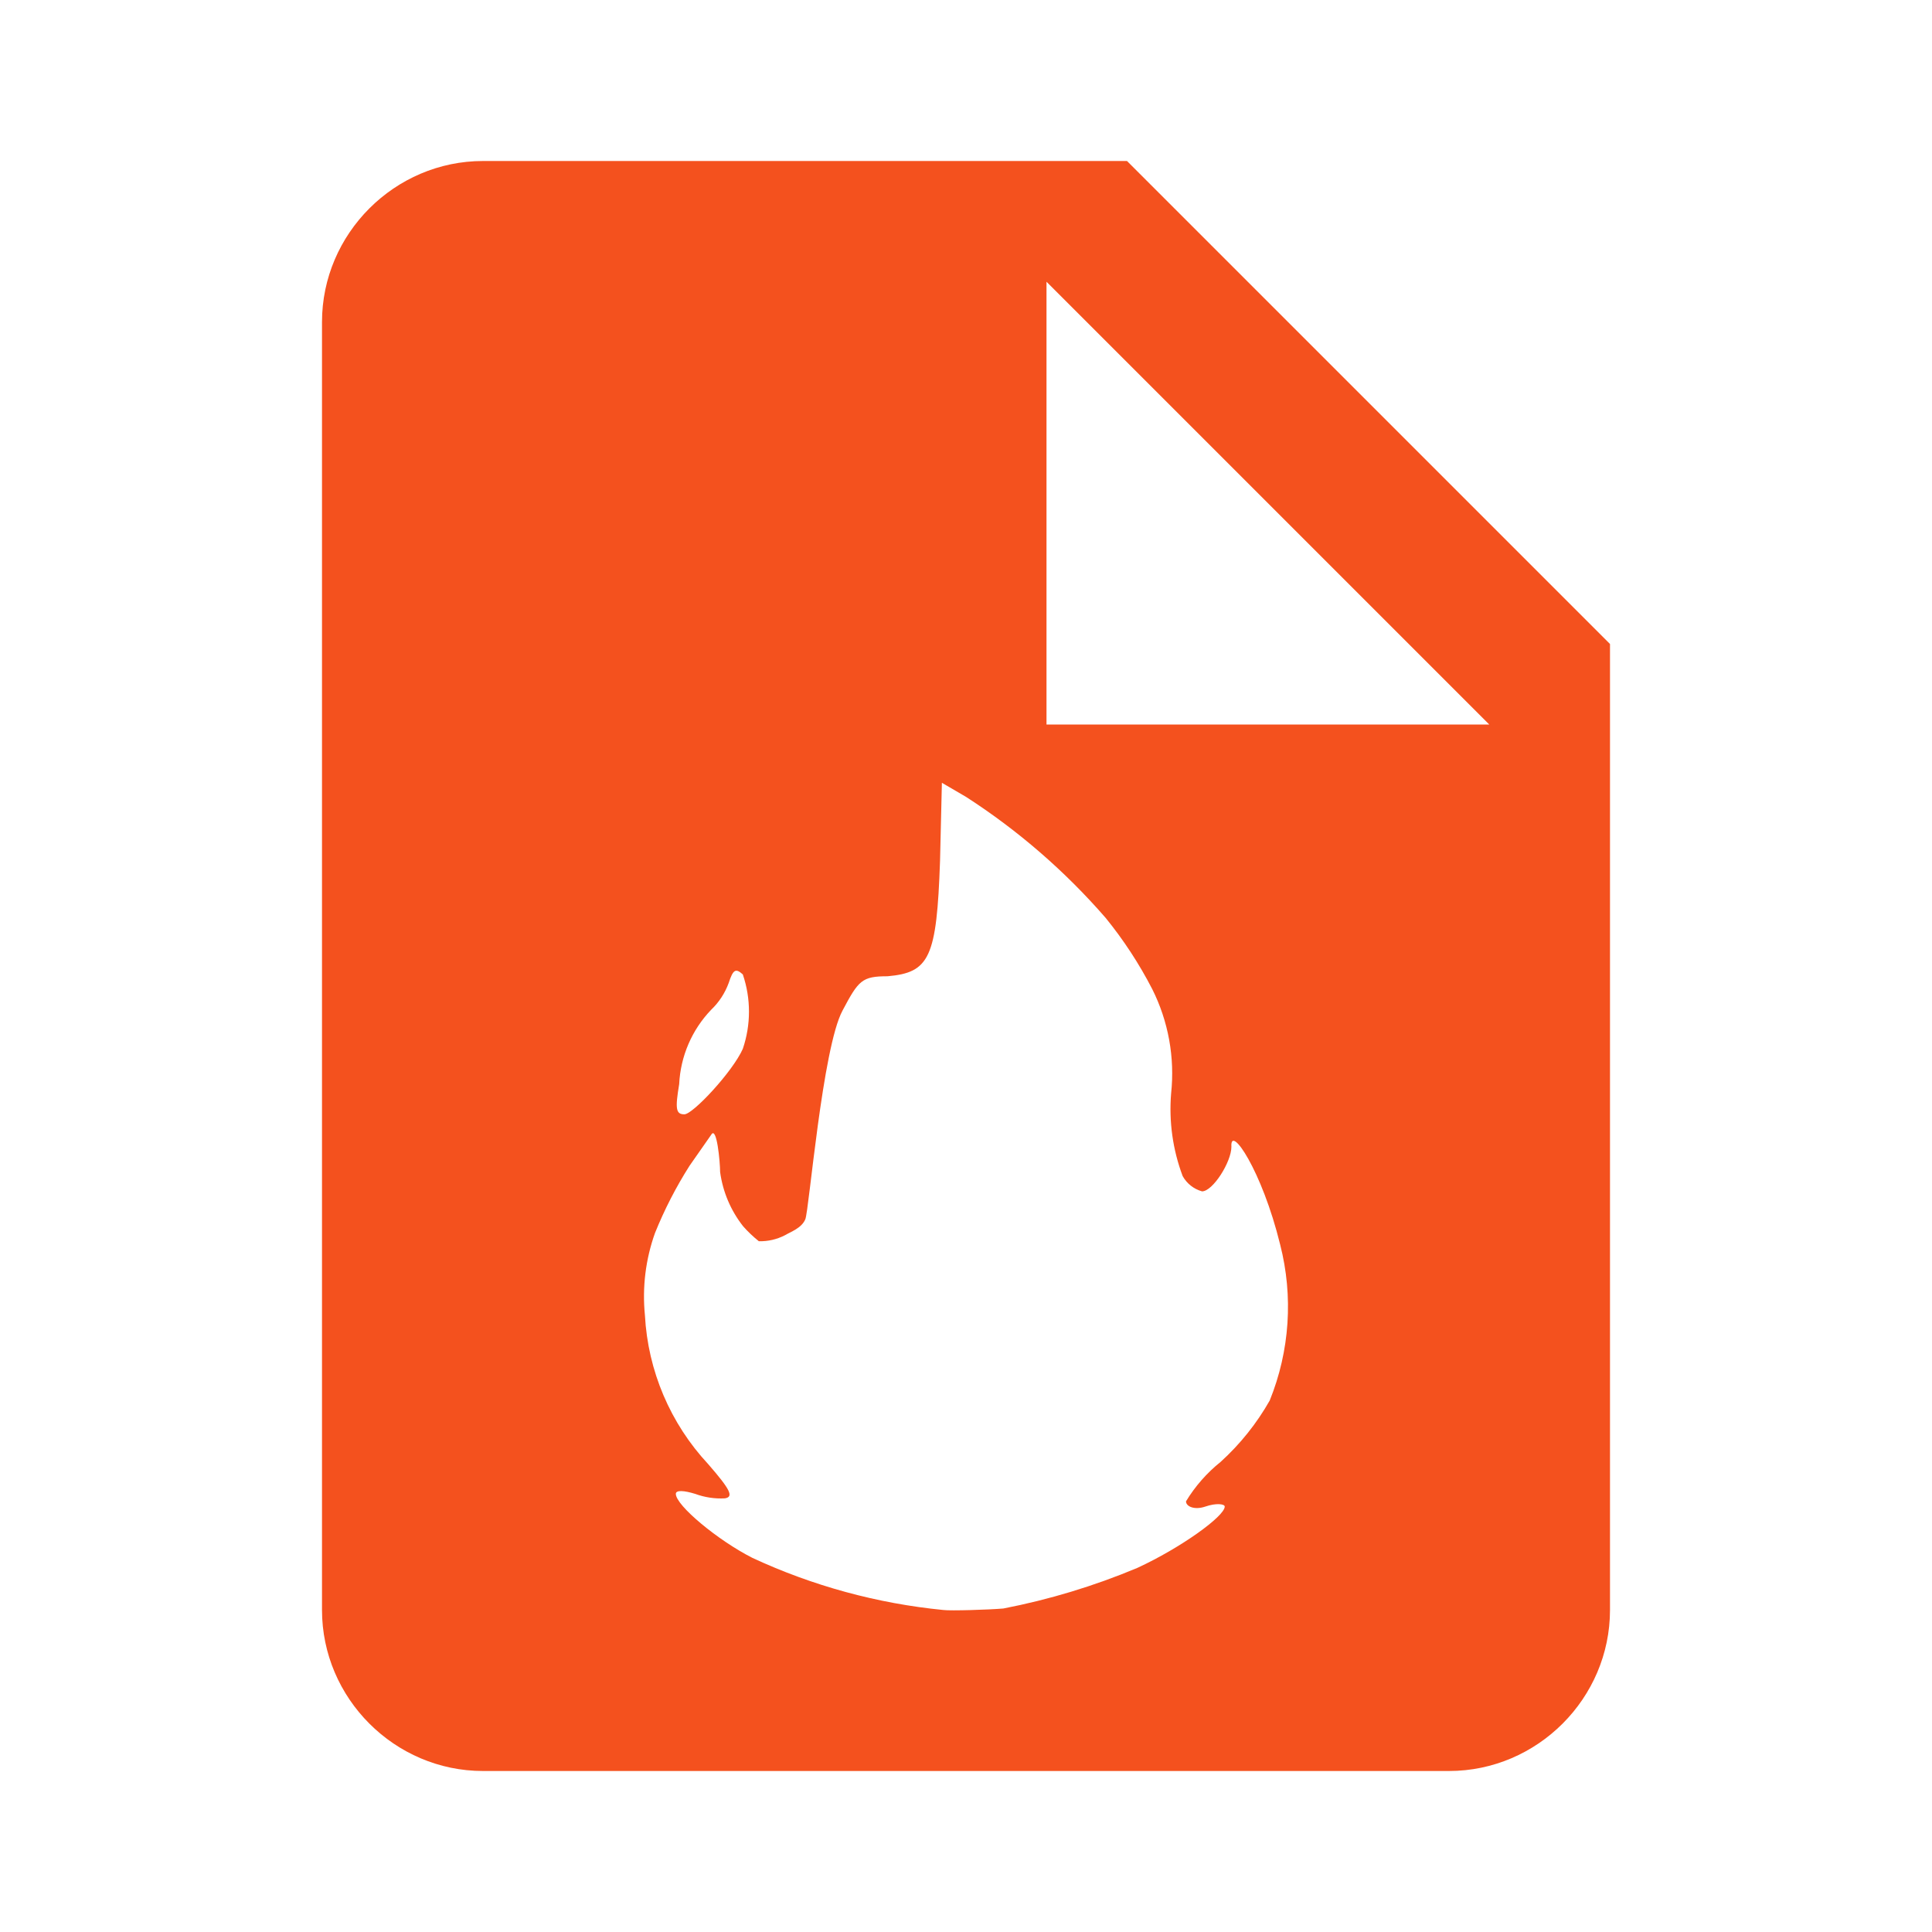
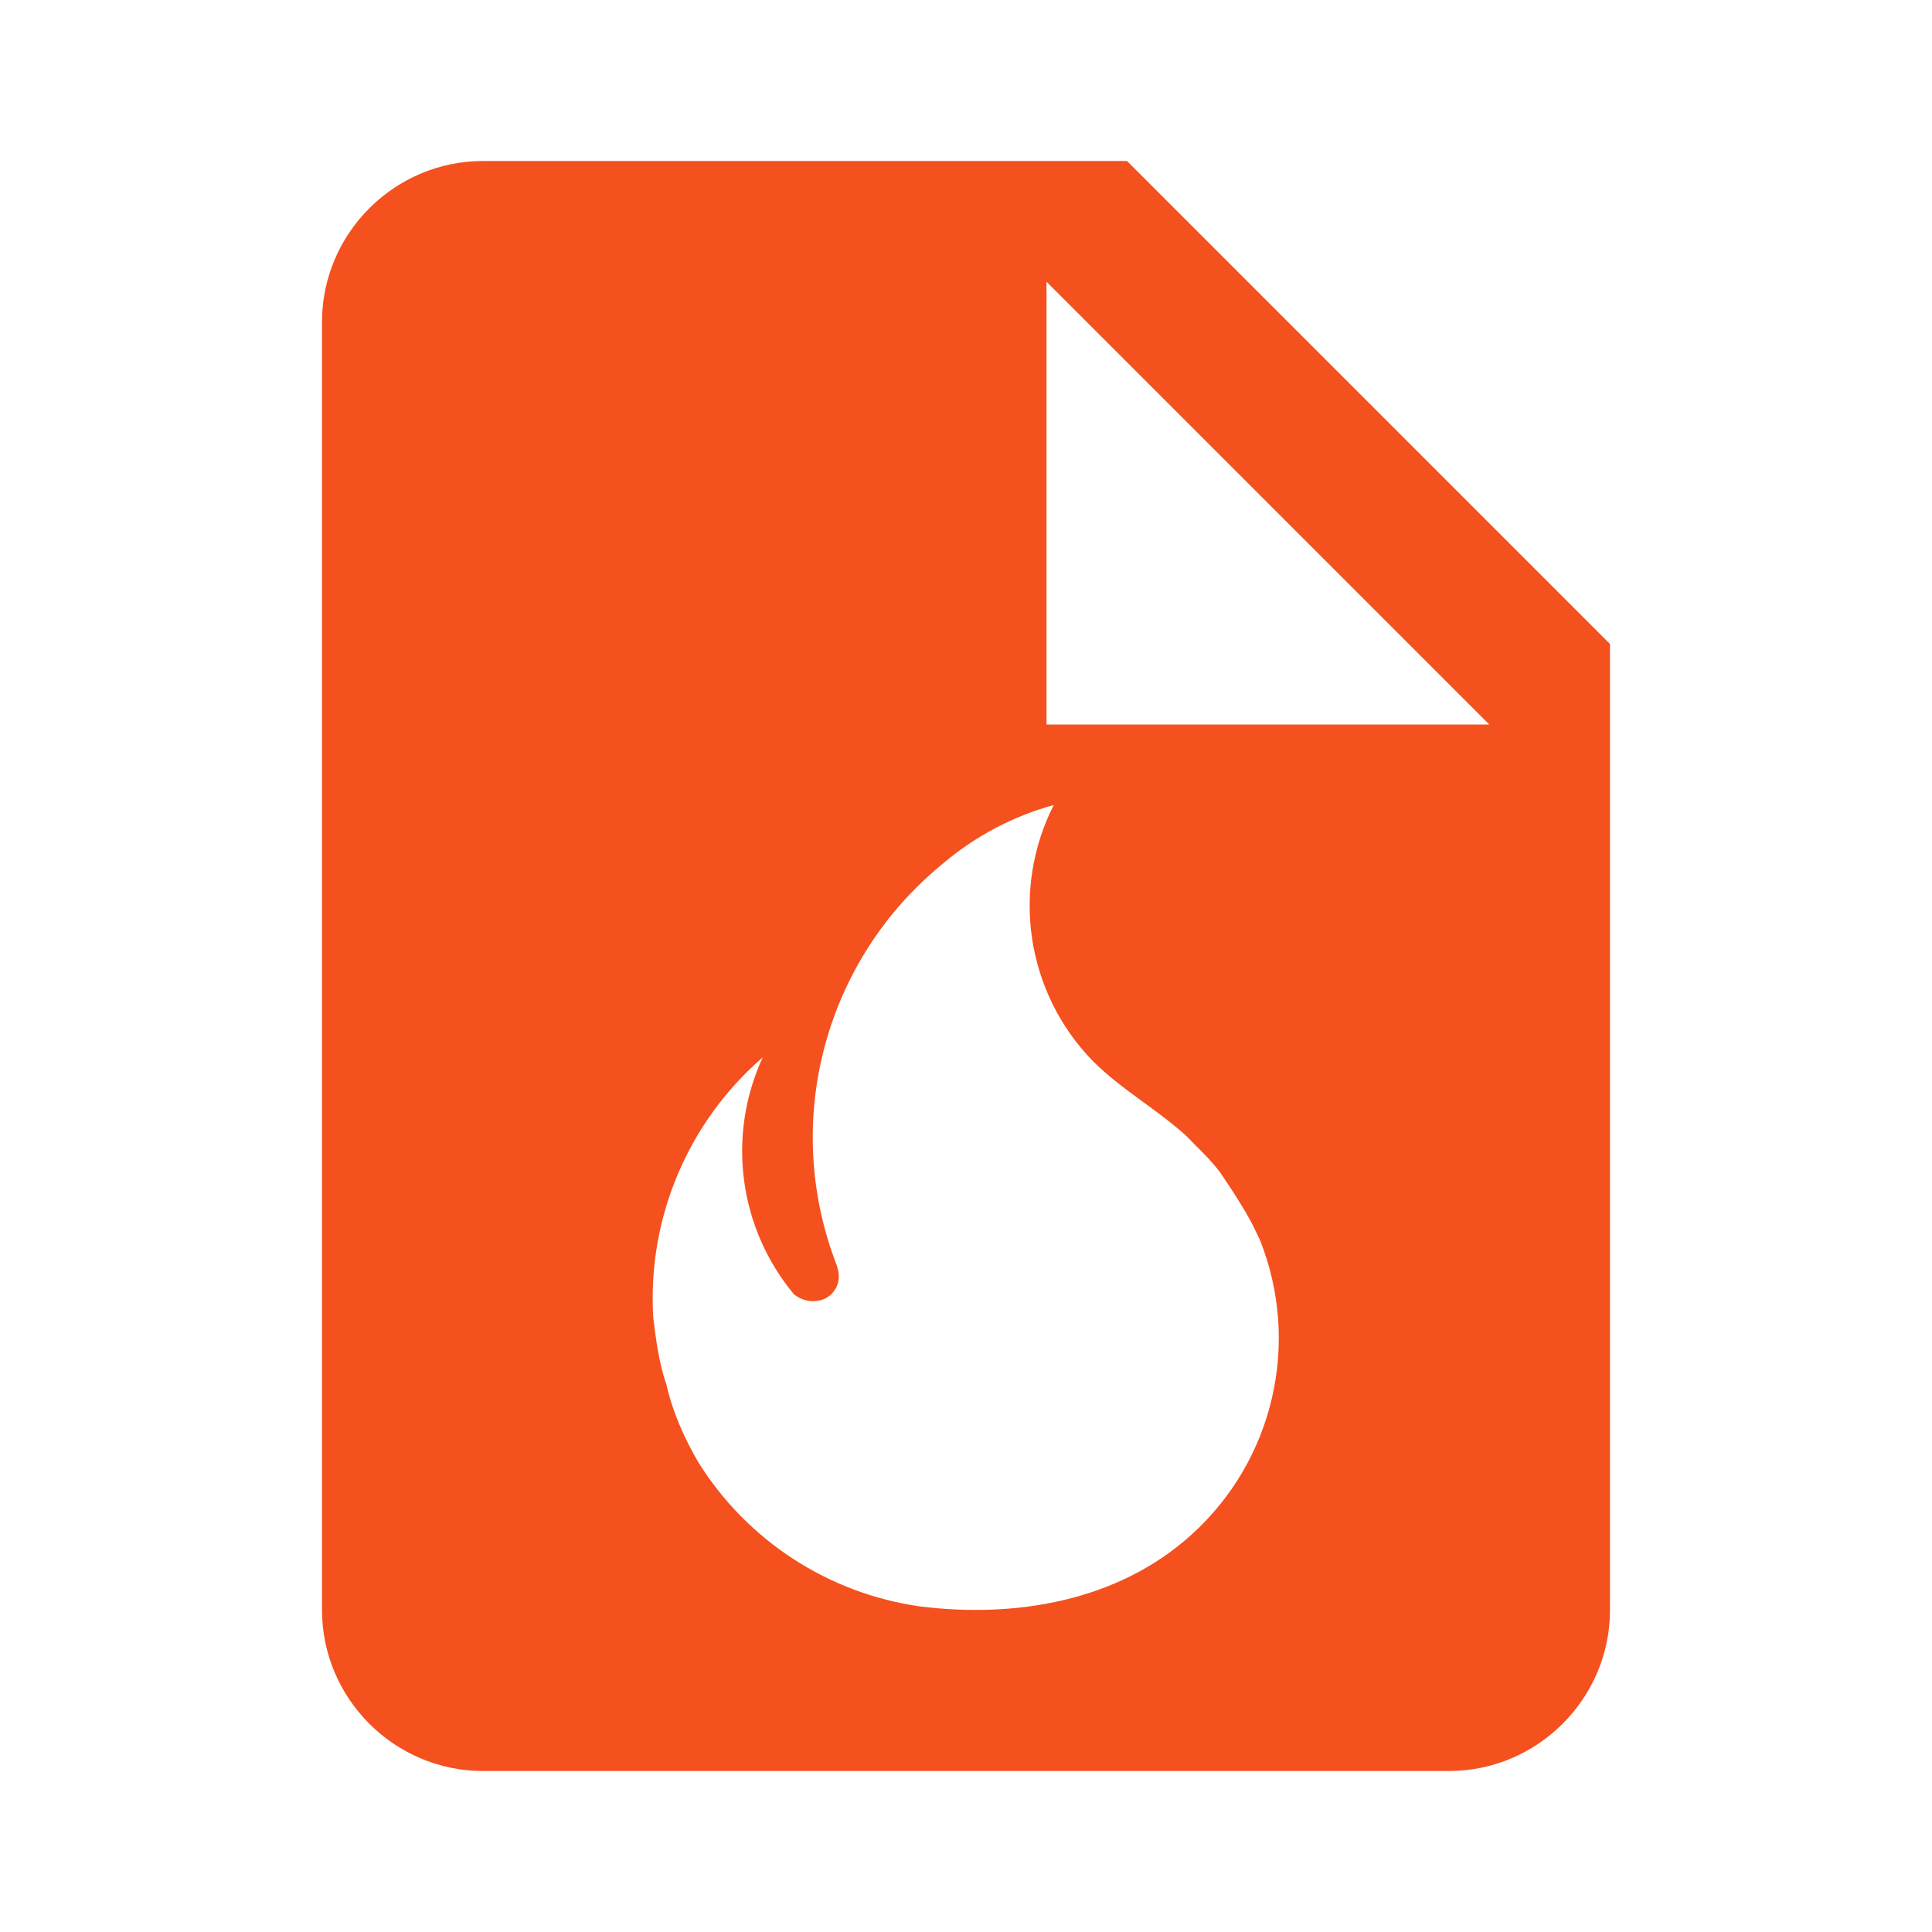
- <svg xmlns="http://www.w3.org/2000/svg" viewBox="0 0 48 48" xml:space="preserve" style="fill-rule:evenodd;clip-rule:evenodd;stroke-linejoin:round;stroke-miterlimit:2">
-   <path d="M12 4h16l12 12v24c0 2.194-1.806 4-4 4H12c-2.194 0-4-1.806-4-4V8c0-2.194 1.806-4 4-4Zm14 3v11h11L26 7Zm-2.645 14.389c-.083 2.404-.259 2.774-1.304 2.866-.637 0-.721.102-1.118.851-.499.924-.832 4.964-.925 5.186-.092.222-.37.315-.508.398-.2.103-.423.154-.647.148a3.165 3.165 0 0 1-.389-.37 2.785 2.785 0 0 1-.573-1.35c0-.24-.083-1.165-.222-.924l-.536.767c-.337.53-.625 1.09-.86 1.673a4.69 4.69 0 0 0-.25 2.044 5.886 5.886 0 0 0 1.572 3.698c.555.638.638.813.416.85a1.842 1.842 0 0 1-.739-.111c-.269-.083-.481-.101-.481 0 0 .287 1.045 1.156 1.904 1.591A14.664 14.664 0 0 0 23.438 40c.181.024 1.138-.007 1.489-.037a16.965 16.965 0 0 0 3.328-1.008c1.082-.499 2.173-1.285 2.173-1.525 0-.065-.213-.093-.481 0-.268.092-.481 0-.481-.13.227-.374.518-.706.86-.98a6.16 6.16 0 0 0 1.22-1.525 6.21 6.21 0 0 0 .259-3.874c-.453-1.849-1.248-3.005-1.211-2.431 0 .379-.462 1.109-.73 1.109a.794.794 0 0 1-.481-.379 4.74 4.74 0 0 1-.287-2.053 4.673 4.673 0 0 0-.471-2.597 10.265 10.265 0 0 0-1.156-1.766 16.282 16.282 0 0 0-3.467-3.005l-.601-.351-.046 1.941Zm-5.251 3.033c-.092.252-.241.48-.435.665-.48.5-.762 1.157-.795 1.849-.102.611-.083.749.129.749.213 0 1.202-1.063 1.452-1.627a2.87 2.87 0 0 0 0-1.849c-.176-.157-.24-.129-.351.213Z" style="fill:#f4511e;fill-rule:nonzero" />
+ <svg xmlns="http://www.w3.org/2000/svg" xml:space="preserve" fill-rule="evenodd" stroke-linejoin="round" stroke-miterlimit="2" clip-rule="evenodd" viewBox="0 0 48 48">
+   <path fill="#f4511e" fill-rule="nonzero" d="M12 4h16l12 12v24c0 2.2-1.8 4-4 4H12c-2.2 0-4-1.8-4-4V8c0-2.2 1.8-4 4-4Zm18.3 25.11c-.25-.33-.57-.62-.85-.91-.75-.67-1.6-1.14-2.3-1.84a5.53 5.53 0 0 1-.97-6.36 7.2 7.2 0 0 0-2.77 1.47 8.77 8.77 0 0 0-2.65 9.89c.04.1.08.22.08.36 0 .25-.16.47-.38.56a.74.74 0 0 1-.74-.13 5.56 5.56 0 0 1-.77-5.88 7.92 7.92 0 0 0-2.72 6.47c.07.56.14 1.12.33 1.67.15.67.45 1.34.79 1.92a7.78 7.78 0 0 0 5.5 3.58c2.38.3 4.93-.13 6.75-1.78a6.58 6.58 0 0 0 1.7-7.33l-.14-.29c-.24-.51-.86-1.4-.86-1.4ZM26 7v11h11L26 7Z" />
</svg>
